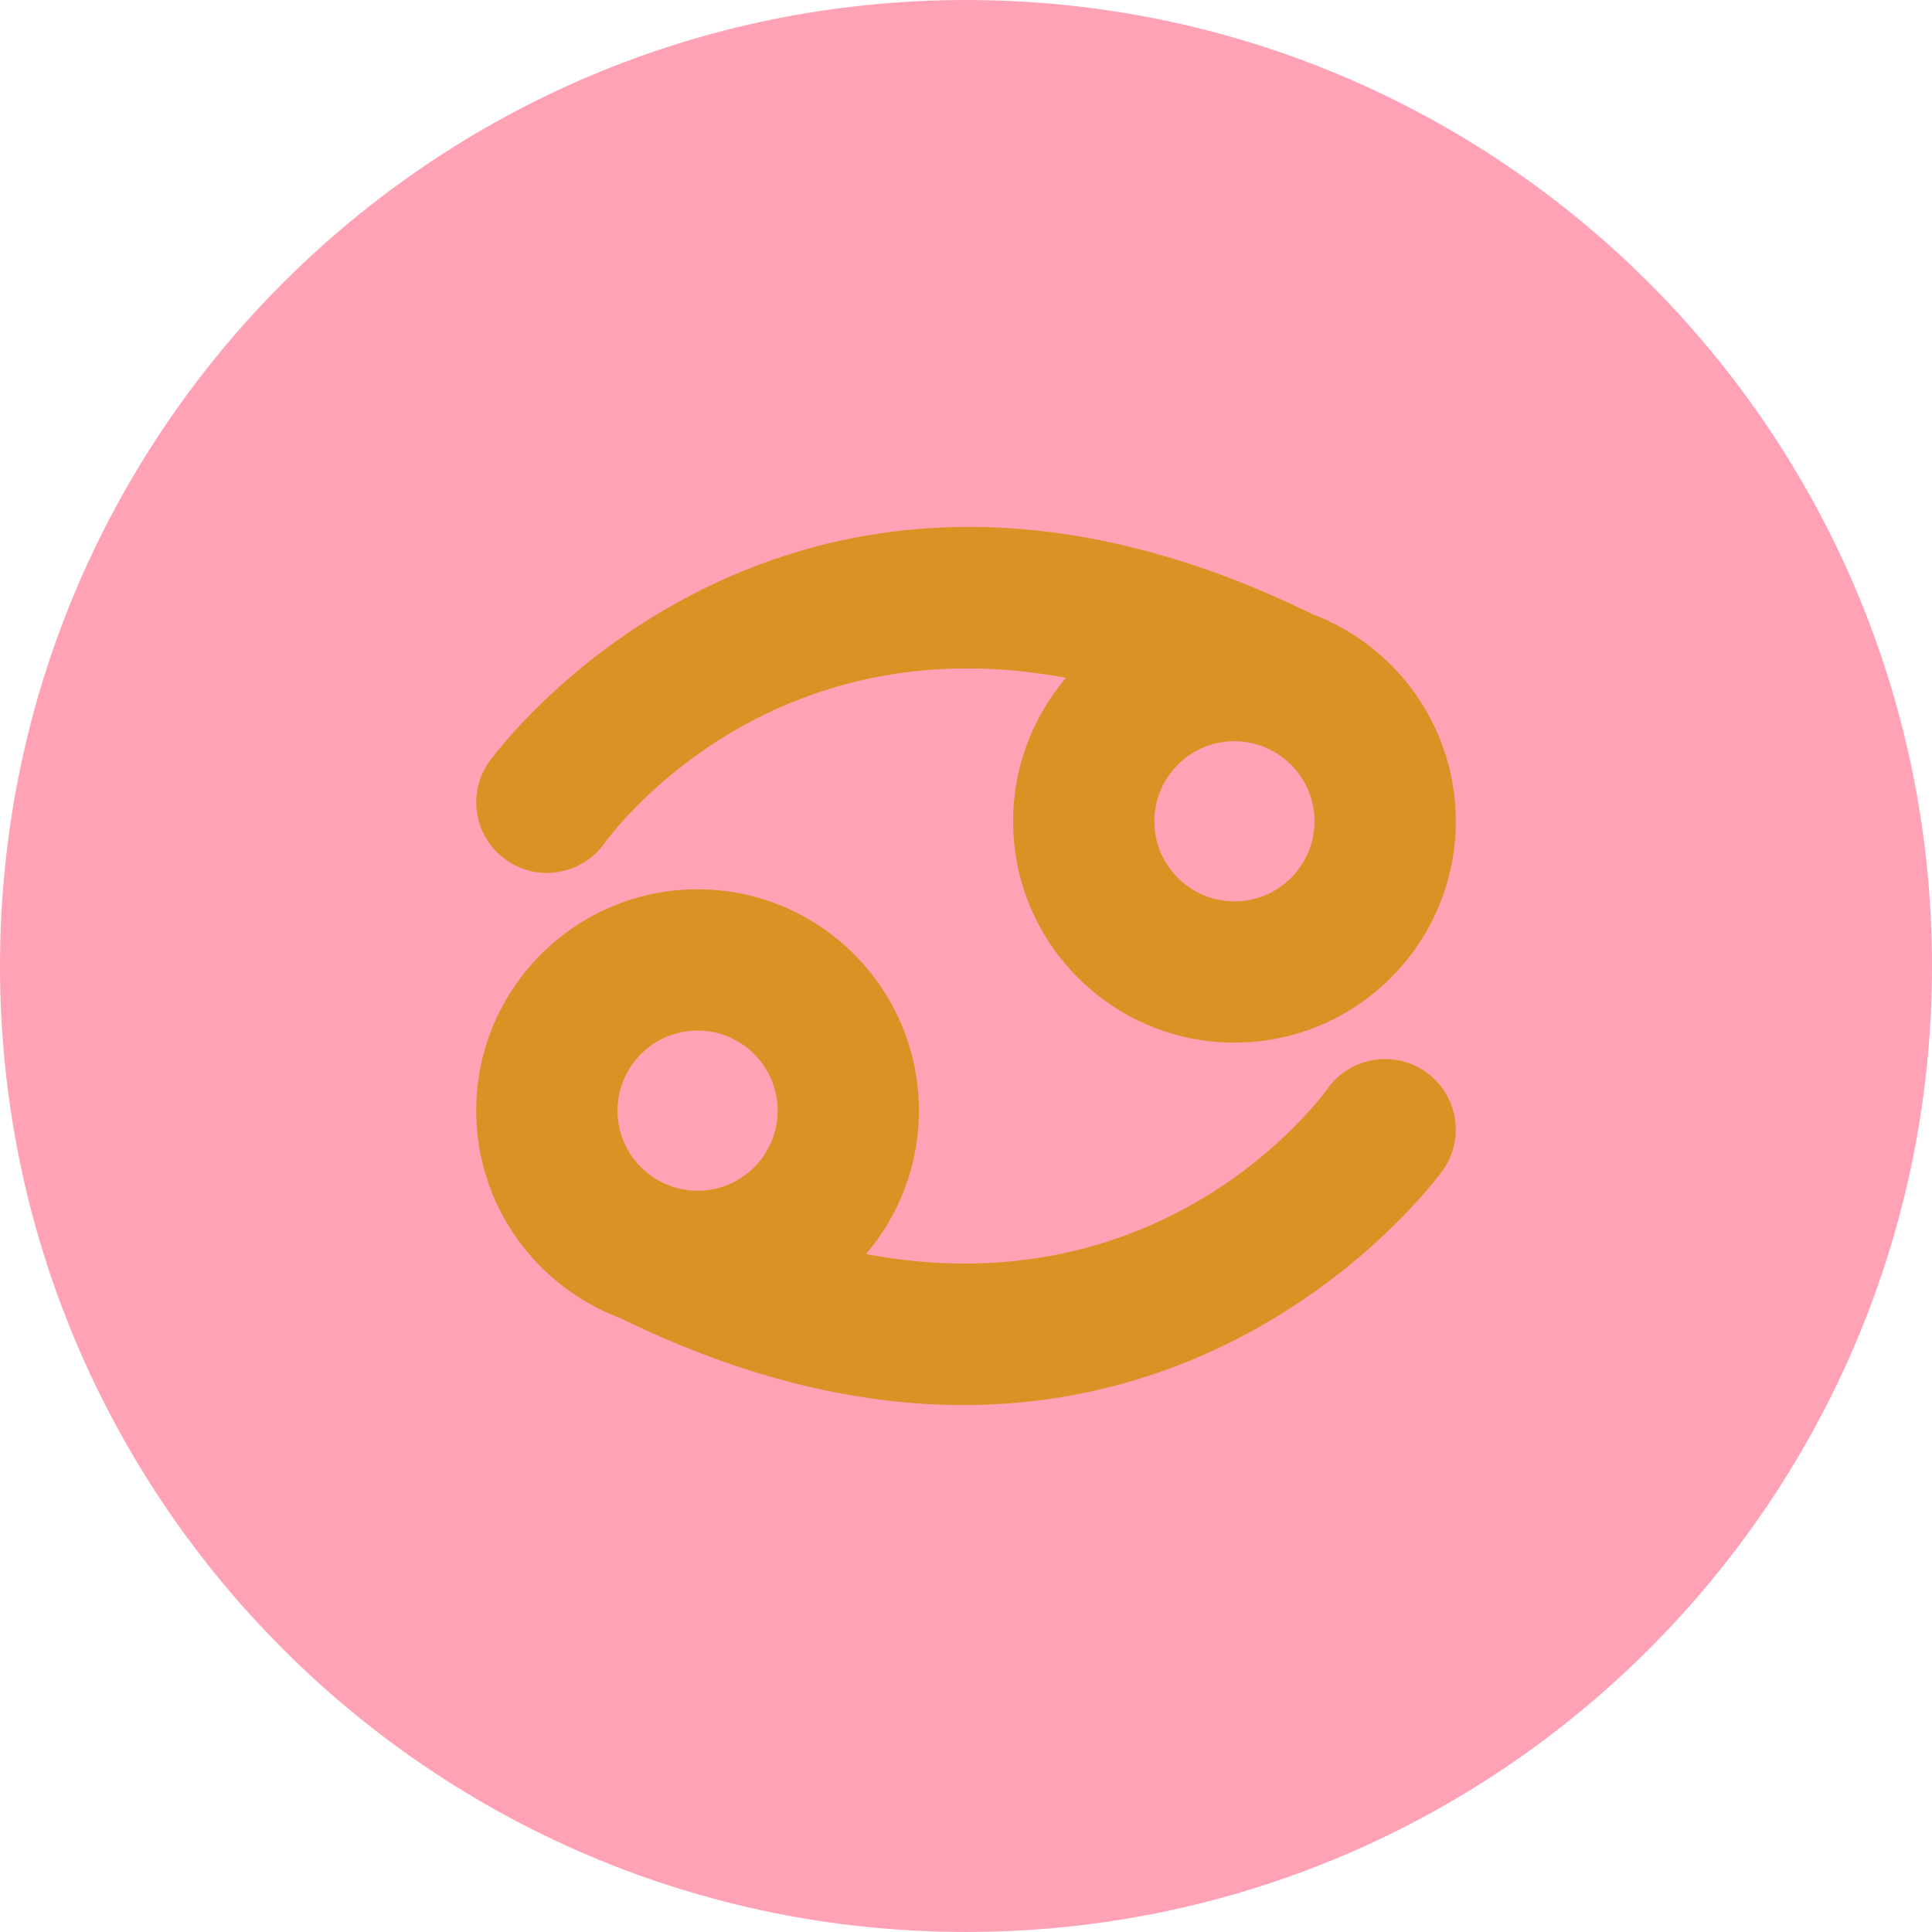
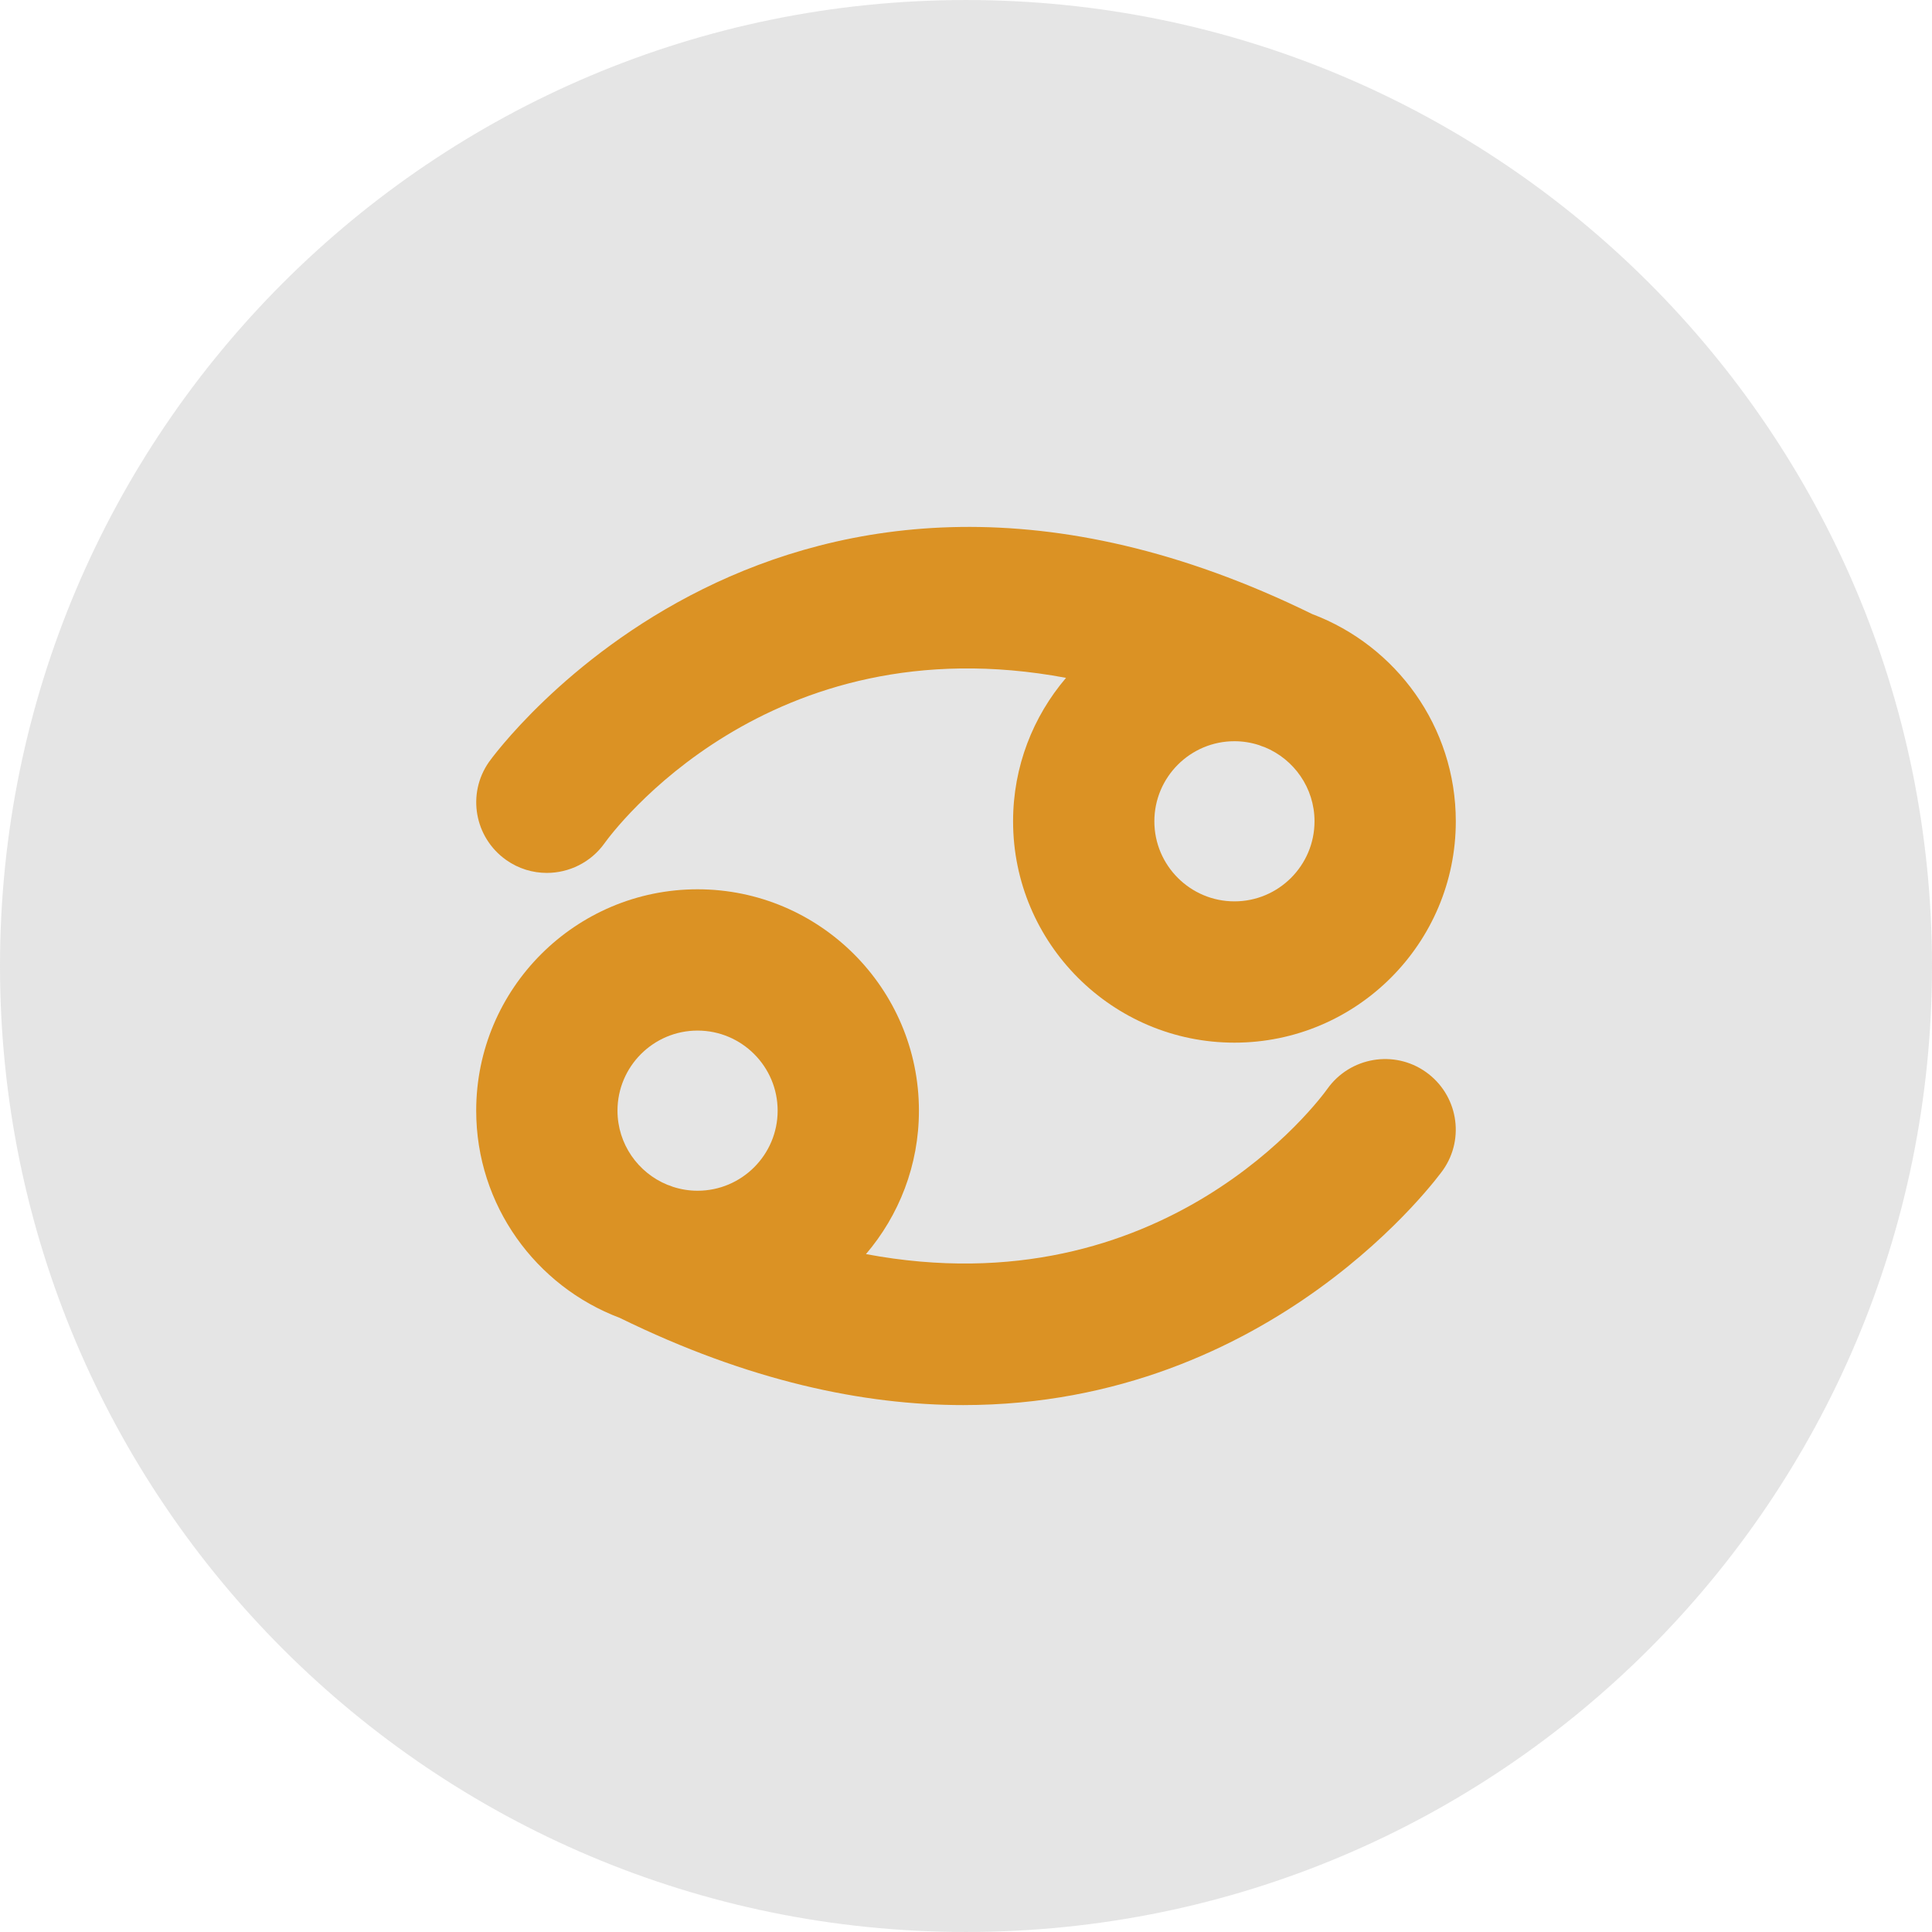
<svg xmlns="http://www.w3.org/2000/svg" height="800px" width="800px" version="1.1" id="Layer_1" viewBox="0 0 496.159 496.159" xml:space="preserve" fill="#000000">
  <g id="SVGRepo_bgCarrier" stroke-width="0" />
  <g id="SVGRepo_tracerCarrier" stroke-linecap="round" stroke-linejoin="round" />
  <g id="SVGRepo_iconCarrier">
-     <path style="fill:#ffa2b6;" d="M248.083,0.003C111.071,0.003,0,111.063,0,248.085c0,137.001,111.07,248.07,248.083,248.07 c137.006,0,248.076-111.069,248.076-248.07C496.159,111.062,385.089,0.003,248.083,0.003z" />
+     <path style="fill:#b9b9b95d;" d="M248.083,0.003C111.071,0.003,0,111.063,0,248.085c0,137.001,111.07,248.07,248.083,248.07 c137.006,0,248.076-111.069,248.076-248.07C496.159,111.062,385.089,0.003,248.083,0.003z" />
    <g>
      <path style="fill:hsla(36, 72%, 50%, 1);;" d="M337.001,157.704C200.91,90.957,126.31,194.628,125.57,195.687 c-5.724,8.184-3.729,19.406,4.425,25.168c3.168,2.242,6.814,3.318,10.428,3.318c5.68,0,11.286-2.658,14.832-7.627 c1.962-2.741,41.81-56.831,118.514-42.465c-8.47,9.93-13.599,22.792-13.599,36.836c0,31.348,25.499,56.848,56.848,56.848 c31.348,0,56.849-25.5,56.849-56.848C373.866,186.601,358.517,165.811,337.001,157.704z M317.017,231.481 c-11.338,0-20.565-9.226-20.565-20.563c0-11.342,9.228-20.566,20.565-20.566c2.218,0,4.351,0.363,6.354,1.016 c0.472,0.196,0.946,0.369,1.424,0.522c7.493,3.074,12.788,10.44,12.788,19.028C337.582,222.255,328.356,231.481,317.017,231.481z" />
      <path style="fill:hsla(36, 72%, 50%, 1);;" d="M366.166,275.292c-8.143-5.764-19.457-3.818-25.261,4.307 c-1.961,2.743-41.809,56.834-118.513,42.467c8.471-9.93,13.6-22.792,13.6-36.836c0-31.348-25.501-56.85-56.849-56.85 s-56.85,25.502-56.85,56.85c0,24.322,15.356,45.117,36.88,53.22c33.097,16.231,62.551,22.392,88.195,22.392 c79.795,0,122.662-59.58,123.223-60.383C376.315,292.278,374.319,281.052,366.166,275.292z M179.144,305.795 c-2.218,0-4.35-0.363-6.353-1.016c-0.468-0.194-0.938-0.366-1.413-0.519c-7.499-3.072-12.8-10.441-12.8-19.031 c0-11.338,9.227-20.565,20.565-20.565s20.564,9.228,20.564,20.565S190.482,305.795,179.144,305.795z" />
    </g>
  </g>
</svg>
